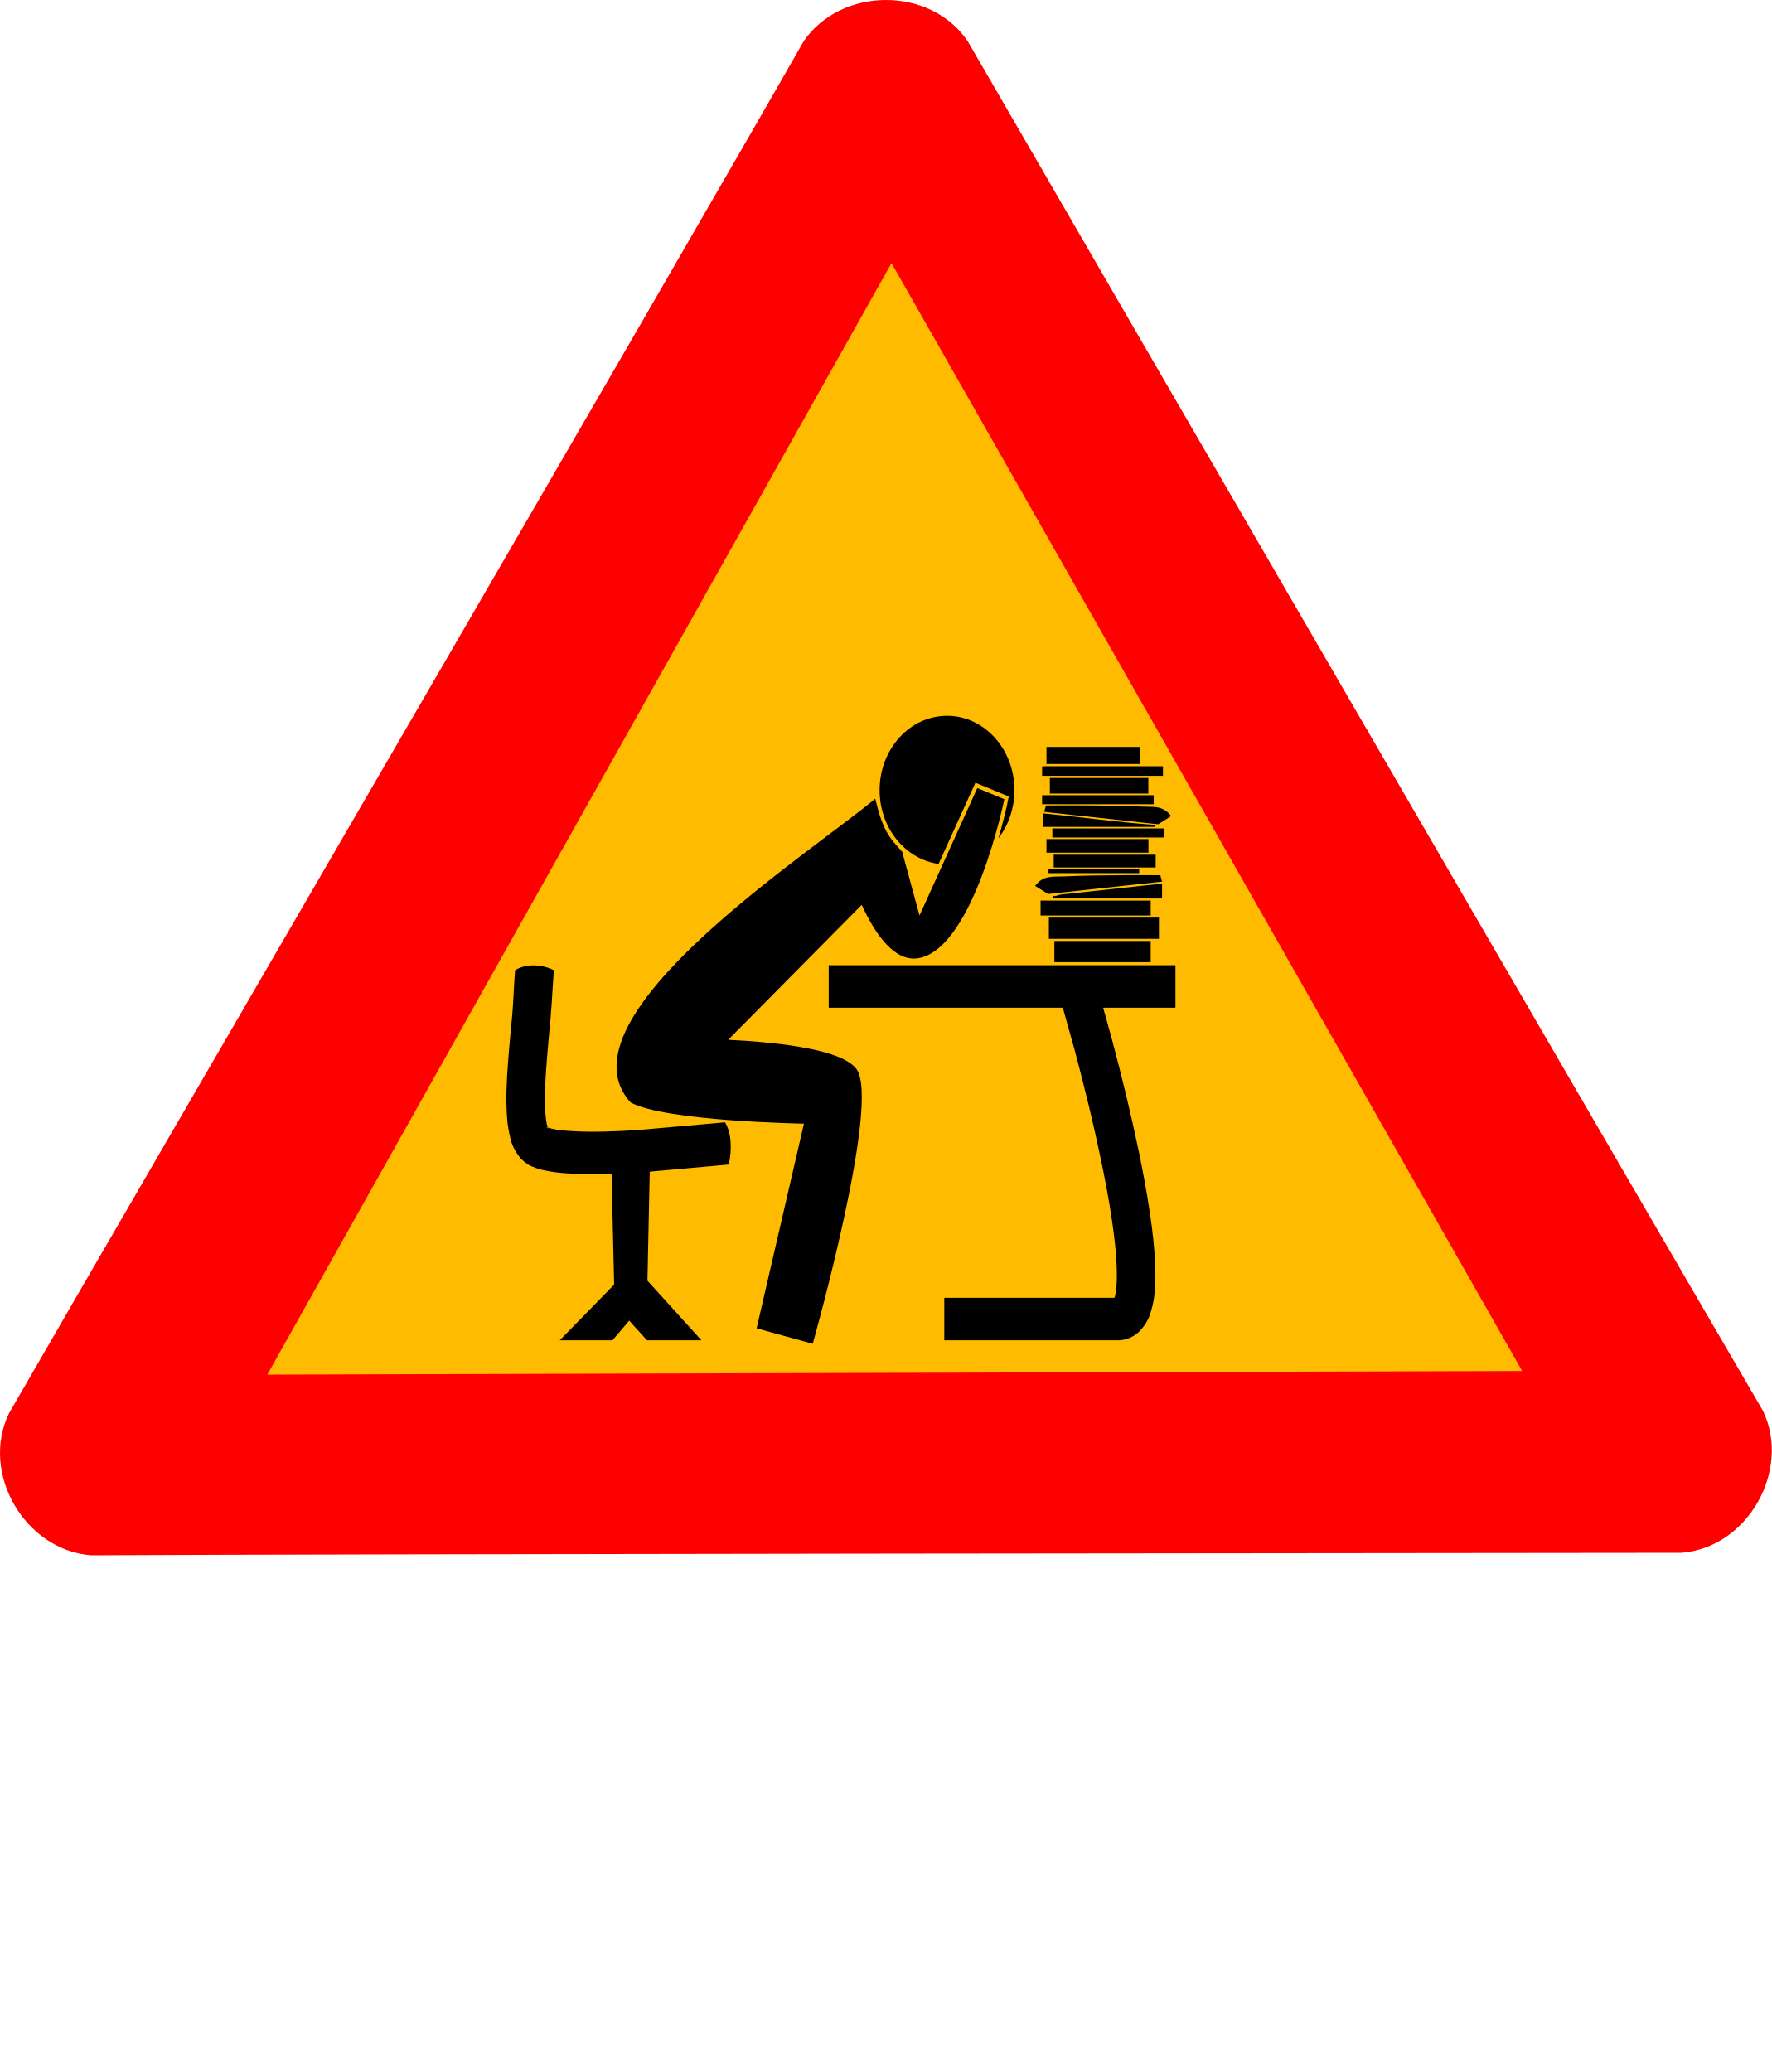
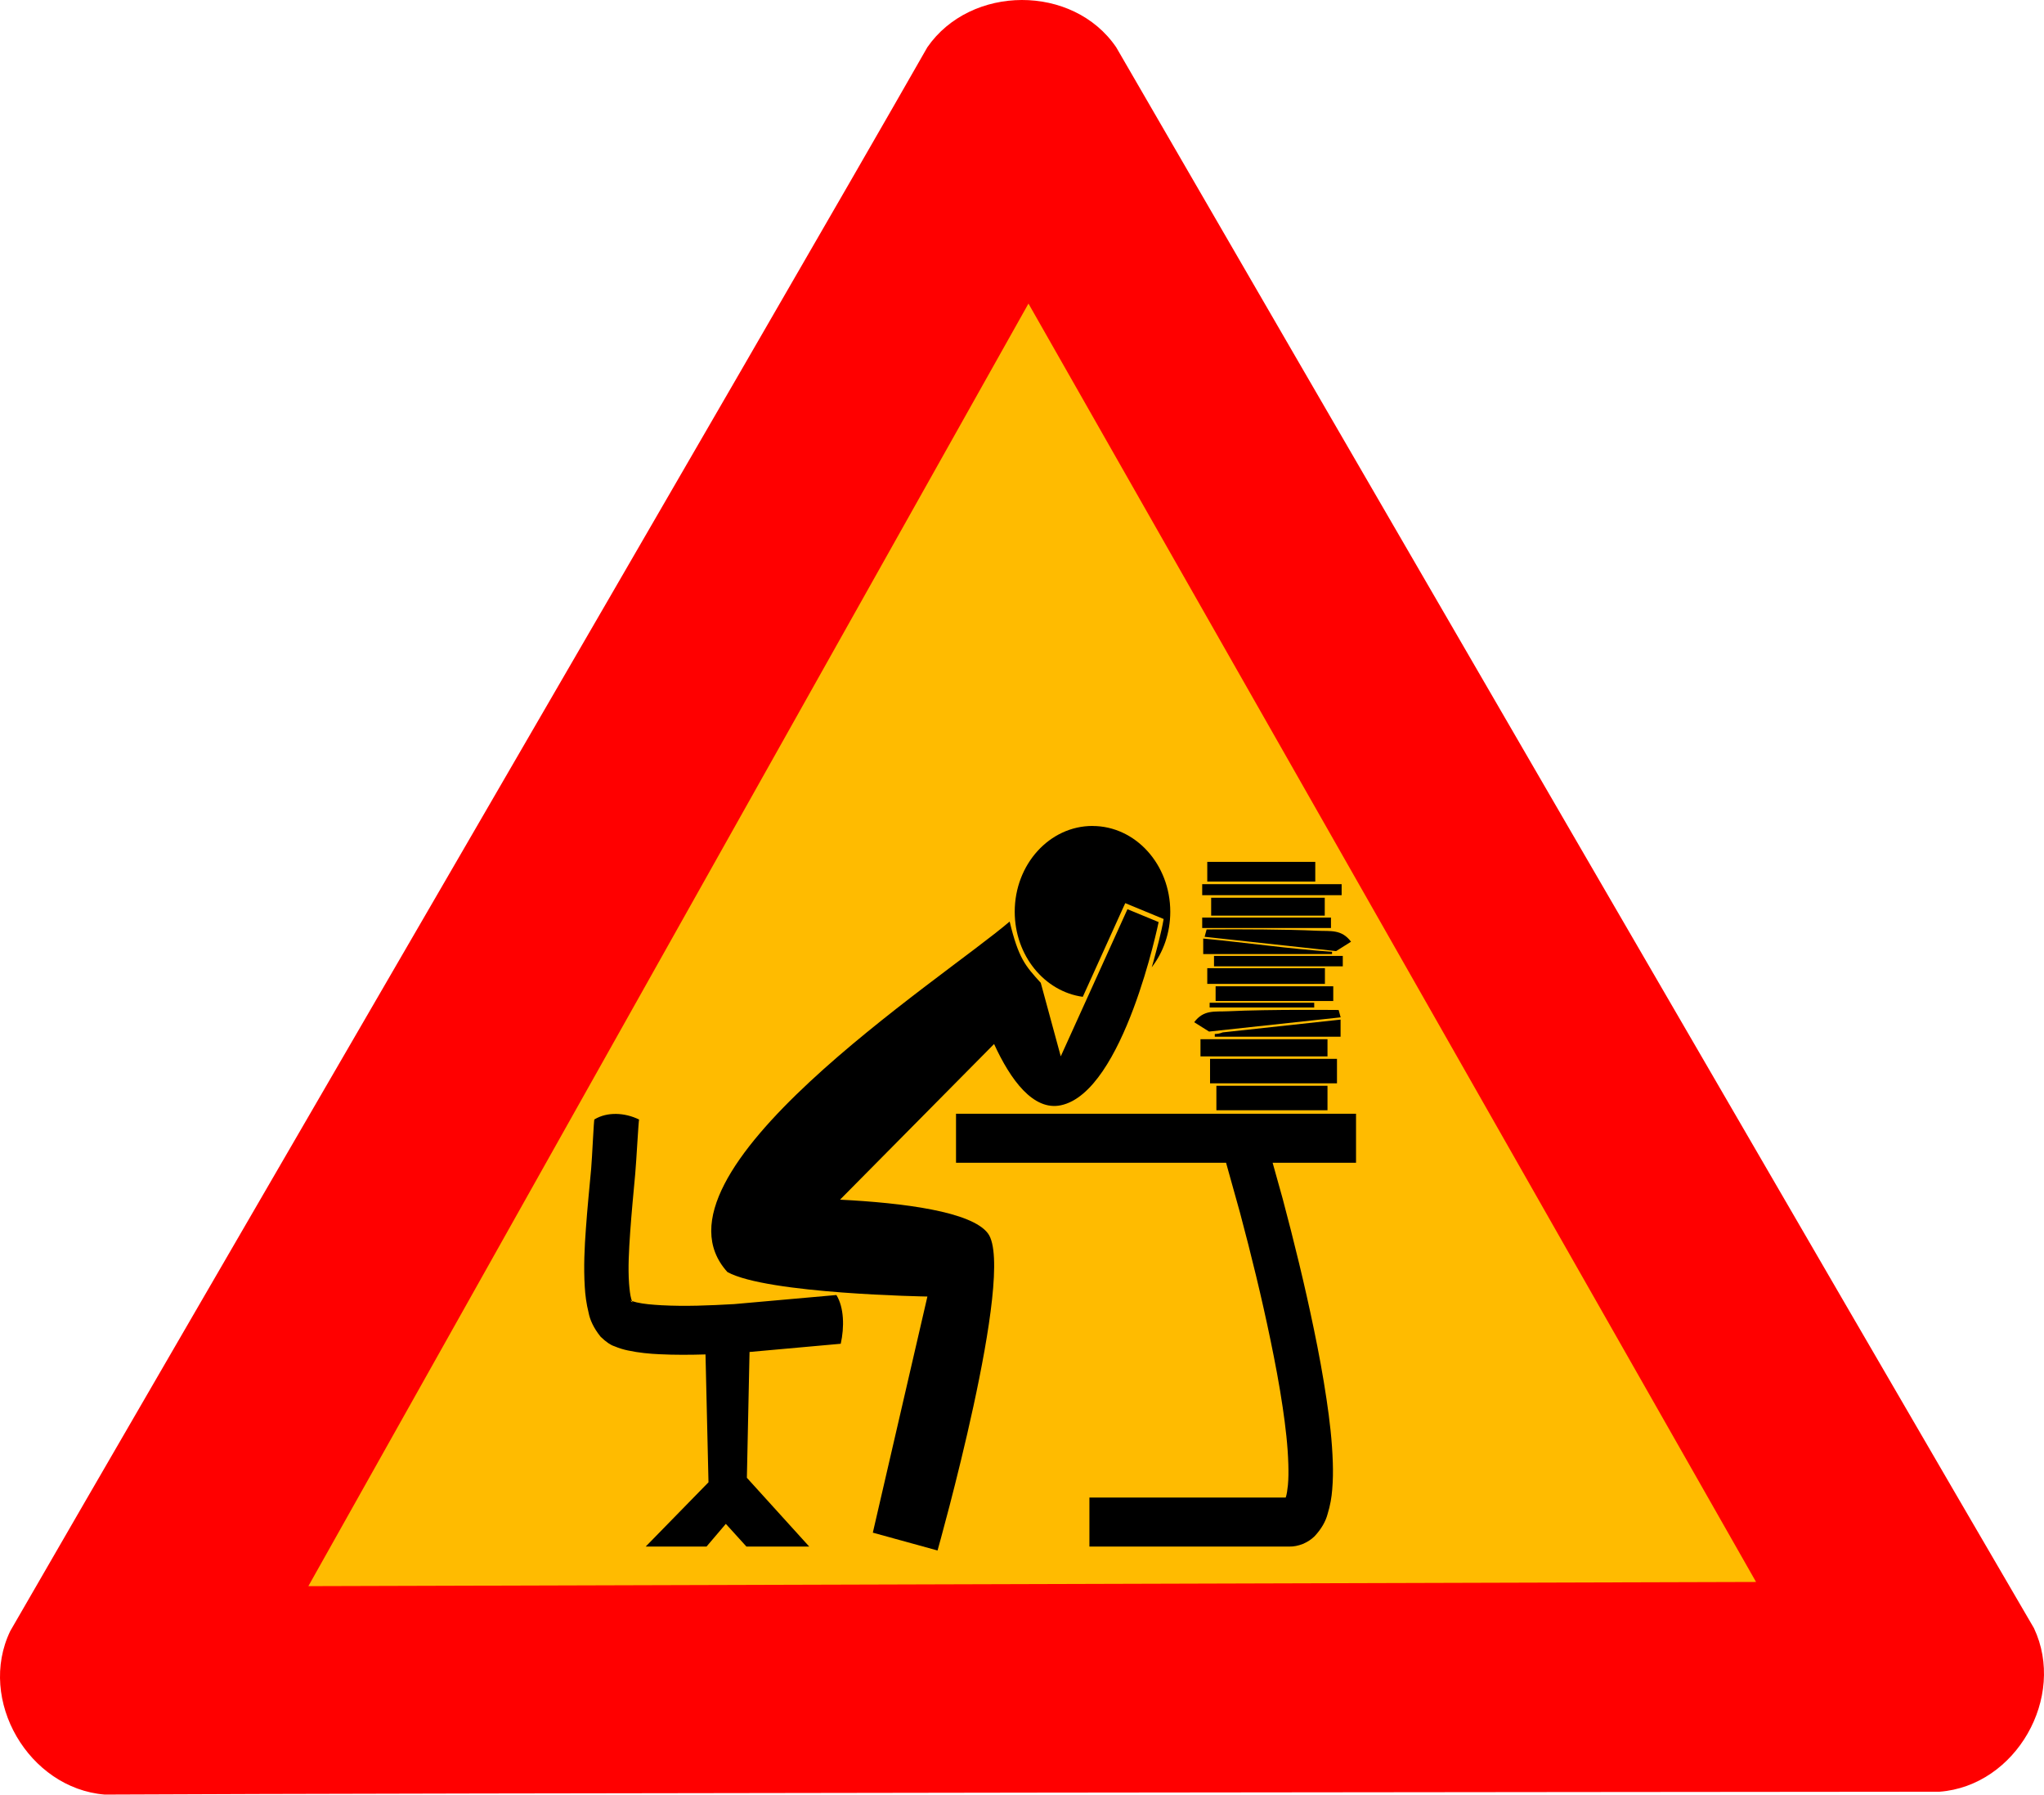
- <svg xmlns="http://www.w3.org/2000/svg" width="1003.159" height="1173.148" id="svg2" version="1.1" style="display:inline">
+ <svg xmlns="http://www.w3.org/2000/svg" width="50" height="43.89" id="svg2" version="1.1" style="display:inline">
  <defs id="defs4">
    </defs>
-   <g id="layer1" transform="translate(-1.8119391e-6,1.5505627e-6)" style="display:inline">
-     <path style="font-size:12px;fill:#ff0000;fill-rule:evenodd;stroke-width:3pt;display:inline" id="path590" d="M 51.384,880.567 C 14.099,877.514 -11.288,834.182 5.049,800.289 72.621,682.974 381.031,153.142 455.124,23.191 c 21.286,-30.763 71.506,-31.083 92.69,0.012 67.811,117.177 374.913,646.553 450.407,775.694 15.999,33.816 -8.834,77.468 -46.355,80.266 -135.384,0.138 -750.895,0.594 -900.482,1.403 z" />
-     <path style="font-size:12px;fill:#ffbb00;fill-opacity:1;fill-rule:evenodd;stroke:none;display:inline" id="path605" d="M 151.334,778.297 861.842,776.241 504.752,148.961 151.334,778.297 z" />
-     <path style="fill:none;stroke:#000000;stroke-width:1px;stroke-linecap:butt;stroke-linejoin:miter;stroke-opacity:1;display:inline" d="m 428.993,769.008 0,0 z" id="path3714" />
+   <g id="layer1" transform="scale(0.04984257)" style="display:inline;stroke-width:20.063">
+     <path style="font-size:12px;display:inline;fill:#ff0000;fill-rule:evenodd;stroke-width:60.19pt" id="path590" d="M 51.384,880.567 C 14.099,877.514 -11.288,834.182 5.049,800.289 72.621,682.974 381.031,153.142 455.124,23.191 c 21.286,-30.763 71.506,-31.083 92.69,0.012 67.811,117.177 374.913,646.554 450.407,775.694 15.999,33.816 -8.834,77.468 -46.355,80.266 -135.384,0.138 -750.895,0.594 -900.482,1.403 z" />
+     <path style="font-size:12px;display:inline;fill:#ffbb00;fill-opacity:1;fill-rule:evenodd;stroke:none;stroke-width:20.063" id="path605" d="M 151.334,778.297 861.842,776.241 504.752,148.961 Z" />
+     <path style="display:inline;fill:none;stroke:#000000;stroke-width:20.063px;stroke-linecap:butt;stroke-linejoin:miter;stroke-opacity:1" d="M 428.993,769.008 Z" id="path3714" />
  </g>
  <g id="g3051" style="display:inline">
-     <g id="g4579">
-       <path d="m 469.204,546.505 v 24.054 h 132.546 l 6.816,24.429 c 5.529,20.743 10.624,41.568 14.963,62.503 2.286,11.035 4.371,22.034 5.999,33.037 1.395,9.521 2.509,18.834 2.761,27.926 0.095,3.603 0.091,7.035 -0.204,10.223 -0.276,2.54 -0.547,4.623 -1.091,6.126 h -96.351 v 24.054 h 98.158 c 2.078,0.031 4.286,-0.387 6.578,-1.278 2.179,-0.907 4.129,-2.17 5.76,-3.758 3.472,-3.7 5.493,-7.489 6.373,-10.824 1.348,-4.32 2.014,-8.386 2.284,-11.99 0.399,-4.63 0.444,-9.094 0.307,-13.343 -0.333,-10.677 -1.571,-21.009 -3.067,-31.007 -1.731,-11.668 -3.879,-23.181 -6.237,-34.541 -4.483,-21.601 -9.704,-42.926 -15.337,-64.044 l -4.874,-17.514 h 40.933 V 546.506 H 469.204 z" id="path3055" />
-       <path id="path3057" d="m 313.695,549.343 c -7,-3.452 -15.651,-3.921 -21.979,-0.063 -0.283,-0.142 -1.129,19.126 -1.582,24.162 -0.892,9.631 -1.893,19.456 -2.594,29.456 -0.662,9.082 -1.162,18.648 -0.532,28.651 0.213,3.812 0.752,8.08 1.895,12.614 0.612,3.321 2.413,7.437 5.885,11.742 2.706,2.657 5.015,4.133 6.717,4.663 2.463,1.034 4.733,1.681 6.683,2.08 5.441,1.168 10.61,1.62 15.428,1.845 7.629,0.388 15.178,0.327 22.644,0.101 l 1.463,62.736 -30.823,31.536 29.859,0 9.476,-11.138 10.108,11.138 30.823,0 -30.59,-33.75 1.297,-61.73 44.755,-4.026 c 1.829,-8.164 1.647,-17.786 -2.128,-23.92 l -50.142,4.462 c -12.144,0.691 -24.057,1.204 -35.711,0.57 -4.445,-0.262 -8.549,-0.571 -12.203,-1.409 -0.916,-0.224 -1.669,-0.441 -2.261,-0.637 0.127,0.396 0.174,0.653 0.166,0.738 -0.029,-0.029 -0.107,-0.091 -0.166,-0.268 -0.649,-0.511 -0.92,-0.821 -0.931,-0.872 0.04,0.02 0.143,0.095 0.266,0.201 0.188,0.093 0.412,0.117 0.665,0.201 -0.085,-0.264 -0.169,-0.598 -0.333,-0.973 -0.582,-2.044 -0.857,-4.632 -1.097,-7.649 -0.557,-7.884 -0.053,-16.294 0.532,-25.094 0.657,-9.453 1.59,-19.039 2.494,-28.818 0.571,-6.007 1.648,-26.751 1.914,-26.548 z" style="fill-rule:evenodd" />
-       <path style="fill-rule:evenodd" d="m 536.191,405.283 c -21.082,0 -38.172,18.846 -38.172,42.095 0,21.459 14.581,39.156 33.401,41.757 l 19.972,-44.049 0.375,-0.827 0.511,-1.09 c 6.279,2.603 12.564,5.191 18.847,7.78 -1.282,7.385 -3.341,14.59 -5.283,21.799 -0.191,0.619 -0.387,1.257 -0.579,1.879 5.668,-7.345 9.1,-16.849 9.1,-27.249 0,-23.248 -17.09,-42.095 -38.172,-42.095 z m 17.144,40.892 -32.719,72.162 -9.816,-36.081 c -7.635,-8.419 -10.906,-12.027 -15.269,-30.068 -33.392,28.549 -182.137,123.867 -138.512,171.987 19.511,10.757 98.158,12.027 98.158,12.027 l -26.788,115.874 31.765,8.757 c 0,0 38.656,-136.663 24.778,-155.522 -7.96,-10.819 -41.762,-15.043 -72.63,-16.612 l 75.595,-76.372 c 8.1,17.699 19.278,32.859 32.719,30.068 30.992,-6.436 48.022,-89.902 48.022,-89.902 l -15.303,-6.314 z" id="path3059" />
-       <path d="m 592.501,422.903 v 9.659 h 52.999 v -9.659 h -52.999 z m -2.488,10.937 v 5.412 h 68.438 v -5.412 h -68.438 z m 4.397,6.652 v 8.795 h 55.759 v -8.795 h -55.759 z m -4.397,9.734 v 5.112 h 63.19 v -5.112 h -63.19 z m 7.771,5.788 c -3.49,0.016 -5.59,0.037 -5.59,0.037 l -0.988,3.608 64.553,7.028 7.328,-4.623 c -4.726,-6.229 -9.968,-5.047 -16.769,-5.375 -15.228,-0.733 -38.065,-0.724 -48.534,-0.677 z m -7.26,4.51 v 7.63 h 63.223 v -1.128 c -20.941,-1.447 -42.18,-4.505 -63.223,-6.502 z m 5.283,8.532 v 5.111 h 63.19 v -5.111 h -63.19 z m -3.306,6.014 v 7.705 h 57.736 v -7.705 h -57.736 z m 4.09,8.87 v 7.216 h 57.736 v -7.216 h -57.736 z m -2.931,8.081 v 2.33 h 51.328 v -2.33 h -51.328 z m 43.831,3.495 c -10.998,0.039 -24.545,0.188 -34.696,0.677 -6.8,0.327 -12.009,-0.854 -16.735,5.375 l 7.294,4.585 64.587,-6.991 -0.988,-3.608 c 0,0 -8.463,-0.077 -19.461,-0.038 z m 20.45,4.773 c -19.288,2.112 -38.583,4.18 -57.872,6.277 -1.349,0.538 -2.639,0.788 -3.885,0.789 v 1.353 h 61.758 v -8.419 z m -68.778,9.622 v 8.419 h 62.337 v -8.419 h -62.337 z m 4.703,9.622 v 12.027 h 62.303 v -12.027 h -62.303 z m 3.102,13.23 v 12.027 h 54.532 V 532.763 h -54.532 z" id="path3061" />
-     </g>
+     <path d="m 23.386,27.239 v 1.199 h 6.606 l 0.34,1.218 c 0.276,1.034 0.53,2.072 0.746,3.115 0.114,0.55 0.218,1.098 0.299,1.647 0.07,0.475 0.125,0.939 0.138,1.392 0.005,0.18 0.005,0.351 -0.01,0.51 -0.014,0.127 -0.027,0.23 -0.054,0.305 h -4.802 v 1.199 h 4.892 c 0.104,0.002 0.214,-0.019 0.328,-0.064 0.109,-0.045 0.206,-0.108 0.287,-0.187 0.173,-0.184 0.274,-0.373 0.318,-0.54 0.067,-0.215 0.1,-0.418 0.114,-0.598 0.02,-0.231 0.022,-0.453 0.015,-0.665 -0.017,-0.532 -0.078,-1.047 -0.153,-1.545 -0.086,-0.582 -0.193,-1.155 -0.311,-1.722 -0.223,-1.077 -0.484,-2.14 -0.764,-3.192 L 31.131,28.438 h 2.04 v -1.199 h -9.785 z" id="path3055" style="stroke-width:1" />
+     <path id="path3057" d="m 15.635,27.381 c -0.349,-0.172 -0.78,-0.195 -1.095,-0.003 -0.014,-0.007 -0.056,0.953 -0.079,1.204 -0.044,0.48 -0.094,0.97 -0.129,1.468 -0.033,0.453 -0.058,0.929 -0.027,1.428 0.011,0.19 0.037,0.403 0.094,0.629 0.031,0.166 0.12,0.371 0.293,0.585 0.135,0.132 0.25,0.206 0.335,0.232 0.123,0.052 0.236,0.084 0.333,0.104 0.271,0.058 0.529,0.081 0.769,0.092 0.38,0.019 0.757,0.016 1.129,0.005 l 0.073,3.127 -1.536,1.572 h 1.488 l 0.472,-0.555 0.504,0.555 h 1.536 l -1.525,-1.682 0.065,-3.077 2.231,-0.201 c 0.091,-0.407 0.082,-0.887 -0.106,-1.192 l -2.499,0.222 c -0.605,0.034 -1.199,0.06 -1.78,0.028 -0.222,-0.013 -0.426,-0.028 -0.608,-0.07 -0.046,-0.011 -0.083,-0.022 -0.113,-0.032 0.006,0.02 0.009,0.033 0.008,0.037 -0.001,-0.002 -0.005,-0.004 -0.008,-0.013 -0.032,-0.025 -0.046,-0.041 -0.046,-0.043 0.002,0.001 0.007,0.005 0.013,0.01 0.009,0.005 0.021,0.006 0.033,0.01 -0.004,-0.013 -0.008,-0.03 -0.017,-0.048 -0.029,-0.102 -0.043,-0.231 -0.055,-0.381 -0.028,-0.393 -0.003,-0.812 0.027,-1.251 0.033,-0.471 0.079,-0.949 0.124,-1.436 0.028,-0.299 0.082,-1.333 0.095,-1.323 z" style="fill-rule:evenodd;stroke-width:1" />
+     <path style="fill-rule:evenodd;stroke-width:1" d="m 26.725,20.2 c -1.051,0 -1.903,0.939 -1.903,2.098 0,1.07 0.727,1.952 1.665,2.081 l 0.995,-2.196 0.019,-0.041 0.025,-0.054 c 0.313,0.13 0.626,0.259 0.939,0.388 -0.064,0.368 -0.167,0.727 -0.263,1.087 -0.009,0.031 -0.019,0.063 -0.029,0.094 0.283,-0.366 0.454,-0.84 0.454,-1.358 0,-1.159 -0.852,-2.098 -1.903,-2.098 z m 0.854,2.038 -1.631,3.597 -0.489,-1.798 c -0.381,-0.42 -0.544,-0.599 -0.761,-1.499 -1.664,1.423 -9.078,6.174 -6.904,8.572 0.972,0.536 4.892,0.599 4.892,0.599 l -1.335,5.775 1.583,0.436 c 0,0 1.927,-6.812 1.235,-7.752 -0.397,-0.539 -2.082,-0.75 -3.62,-0.828 l 3.768,-3.807 c 0.404,0.882 0.961,1.638 1.631,1.499 1.545,-0.321 2.394,-4.481 2.394,-4.481 l -0.763,-0.315 z" id="path3059" />
+     <path d="m 29.532,21.079 v 0.481 h 2.642 v -0.481 z m -0.124,0.545 v 0.27 h 3.411 v -0.27 z m 0.219,0.332 v 0.438 h 2.779 v -0.438 z m -0.219,0.485 v 0.255 h 3.15 v -0.255 z m 0.387,0.288 c -0.174,7.92e-4 -0.279,0.002 -0.279,0.002 l -0.049,0.18 3.217,0.35 0.365,-0.23 c -0.236,-0.31 -0.497,-0.252 -0.836,-0.268 -0.759,-0.037 -1.897,-0.036 -2.419,-0.034 z m -0.362,0.225 v 0.38 h 3.151 v -0.056 c -1.044,-0.072 -2.102,-0.225 -3.151,-0.324 z M 29.697,23.379 v 0.255 h 3.15 V 23.379 Z m -0.165,0.3 v 0.384 h 2.878 V 23.679 Z m 0.204,0.442 v 0.36 h 2.878 v -0.36 z m -0.146,0.403 v 0.116 h 2.558 v -0.116 z m 2.185,0.174 c -0.548,0.002 -1.223,0.009 -1.729,0.034 -0.339,0.016 -0.599,-0.043 -0.834,0.268 l 0.364,0.229 3.219,-0.348 -0.049,-0.18 c 0,0 -0.422,-0.004 -0.97,-0.002 z m 1.019,0.238 c -0.961,0.105 -1.923,0.208 -2.884,0.313 -0.067,0.027 -0.132,0.039 -0.194,0.039 v 0.067 H 32.793 V 24.936 Z m -3.428,0.48 v 0.42 h 3.107 v -0.42 z m 0.234,0.48 v 0.599 h 3.105 v -0.599 z m 0.155,0.659 v 0.599 h 2.718 v -0.599 z" id="path3061" style="stroke-width:1" />
  </g>
</svg>
